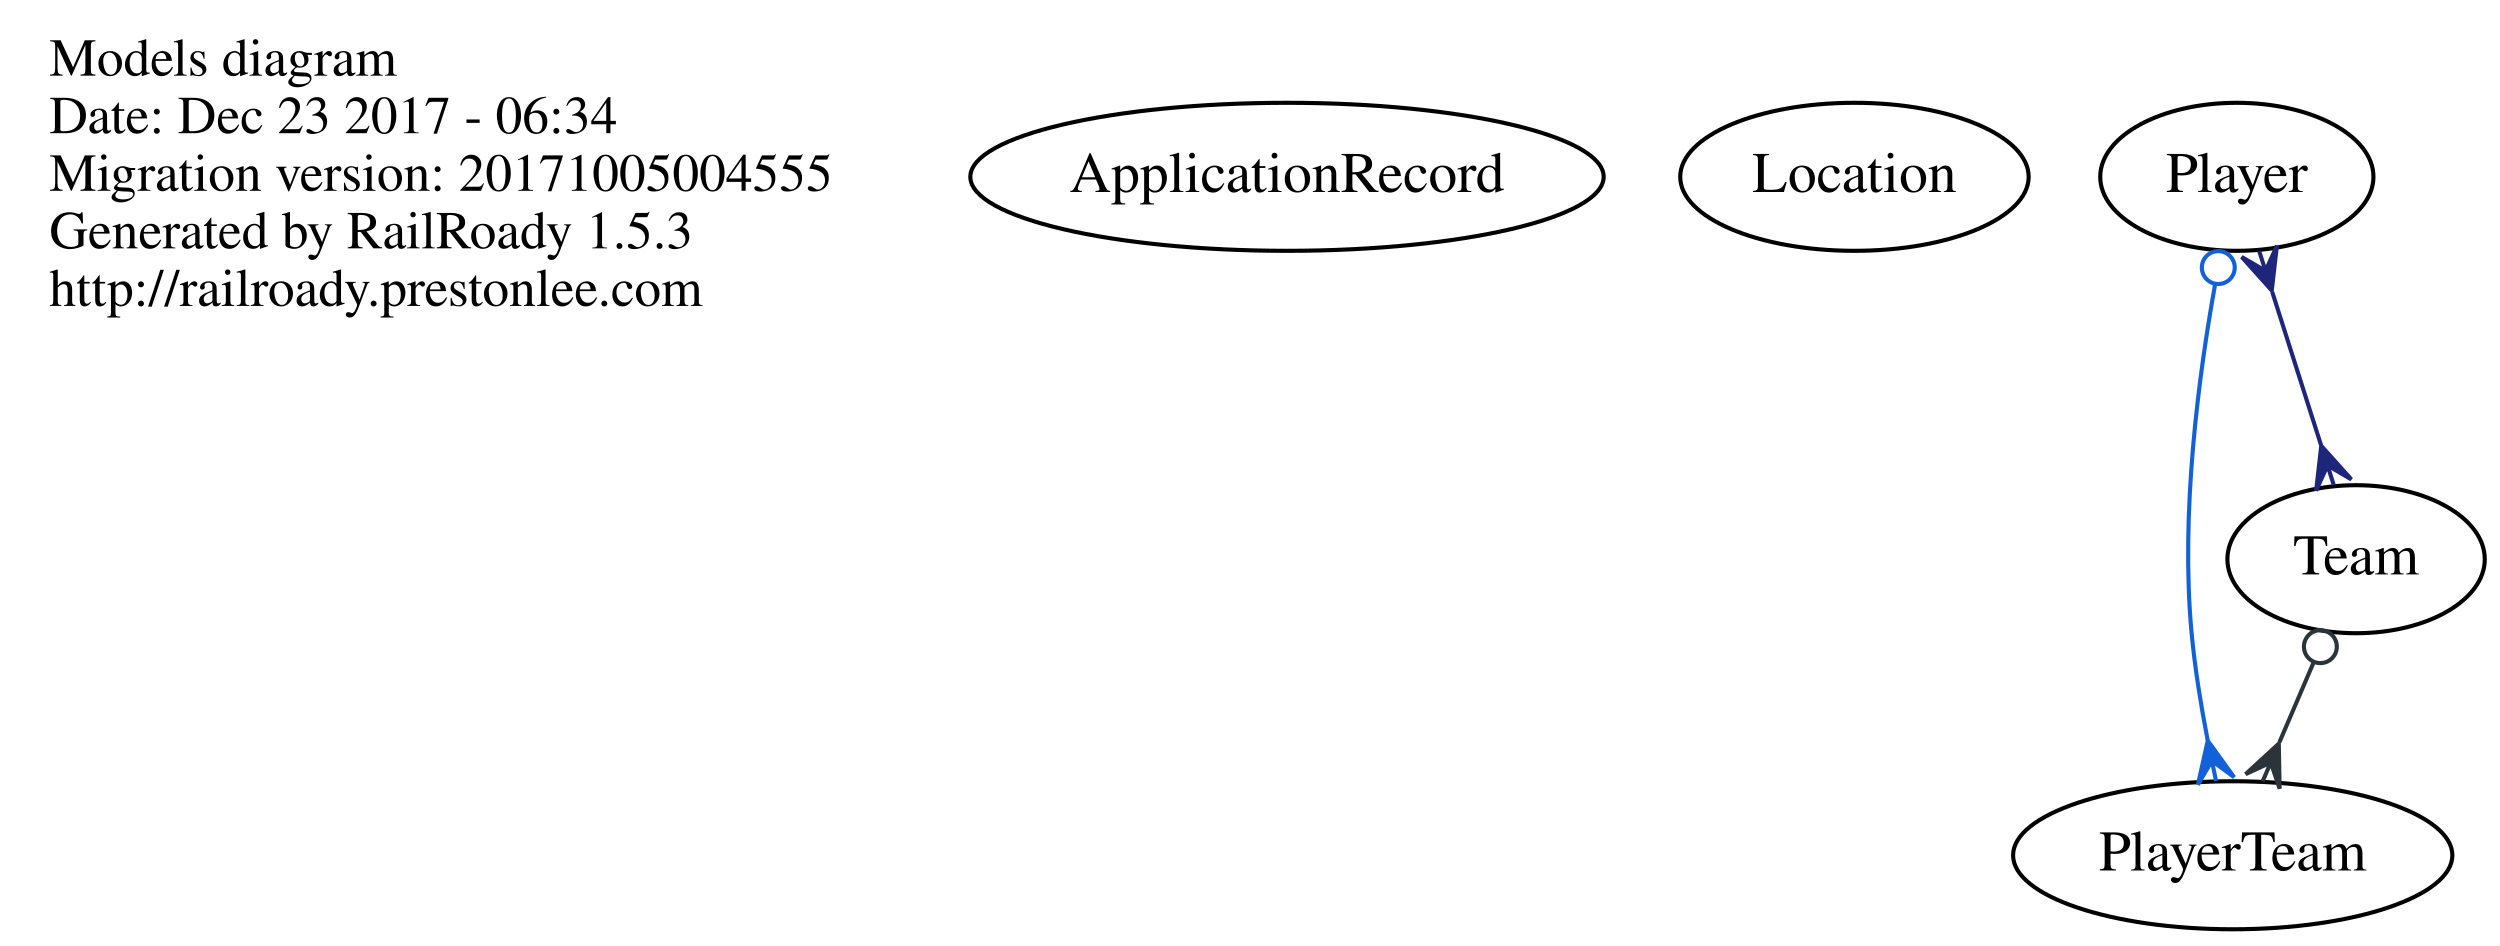
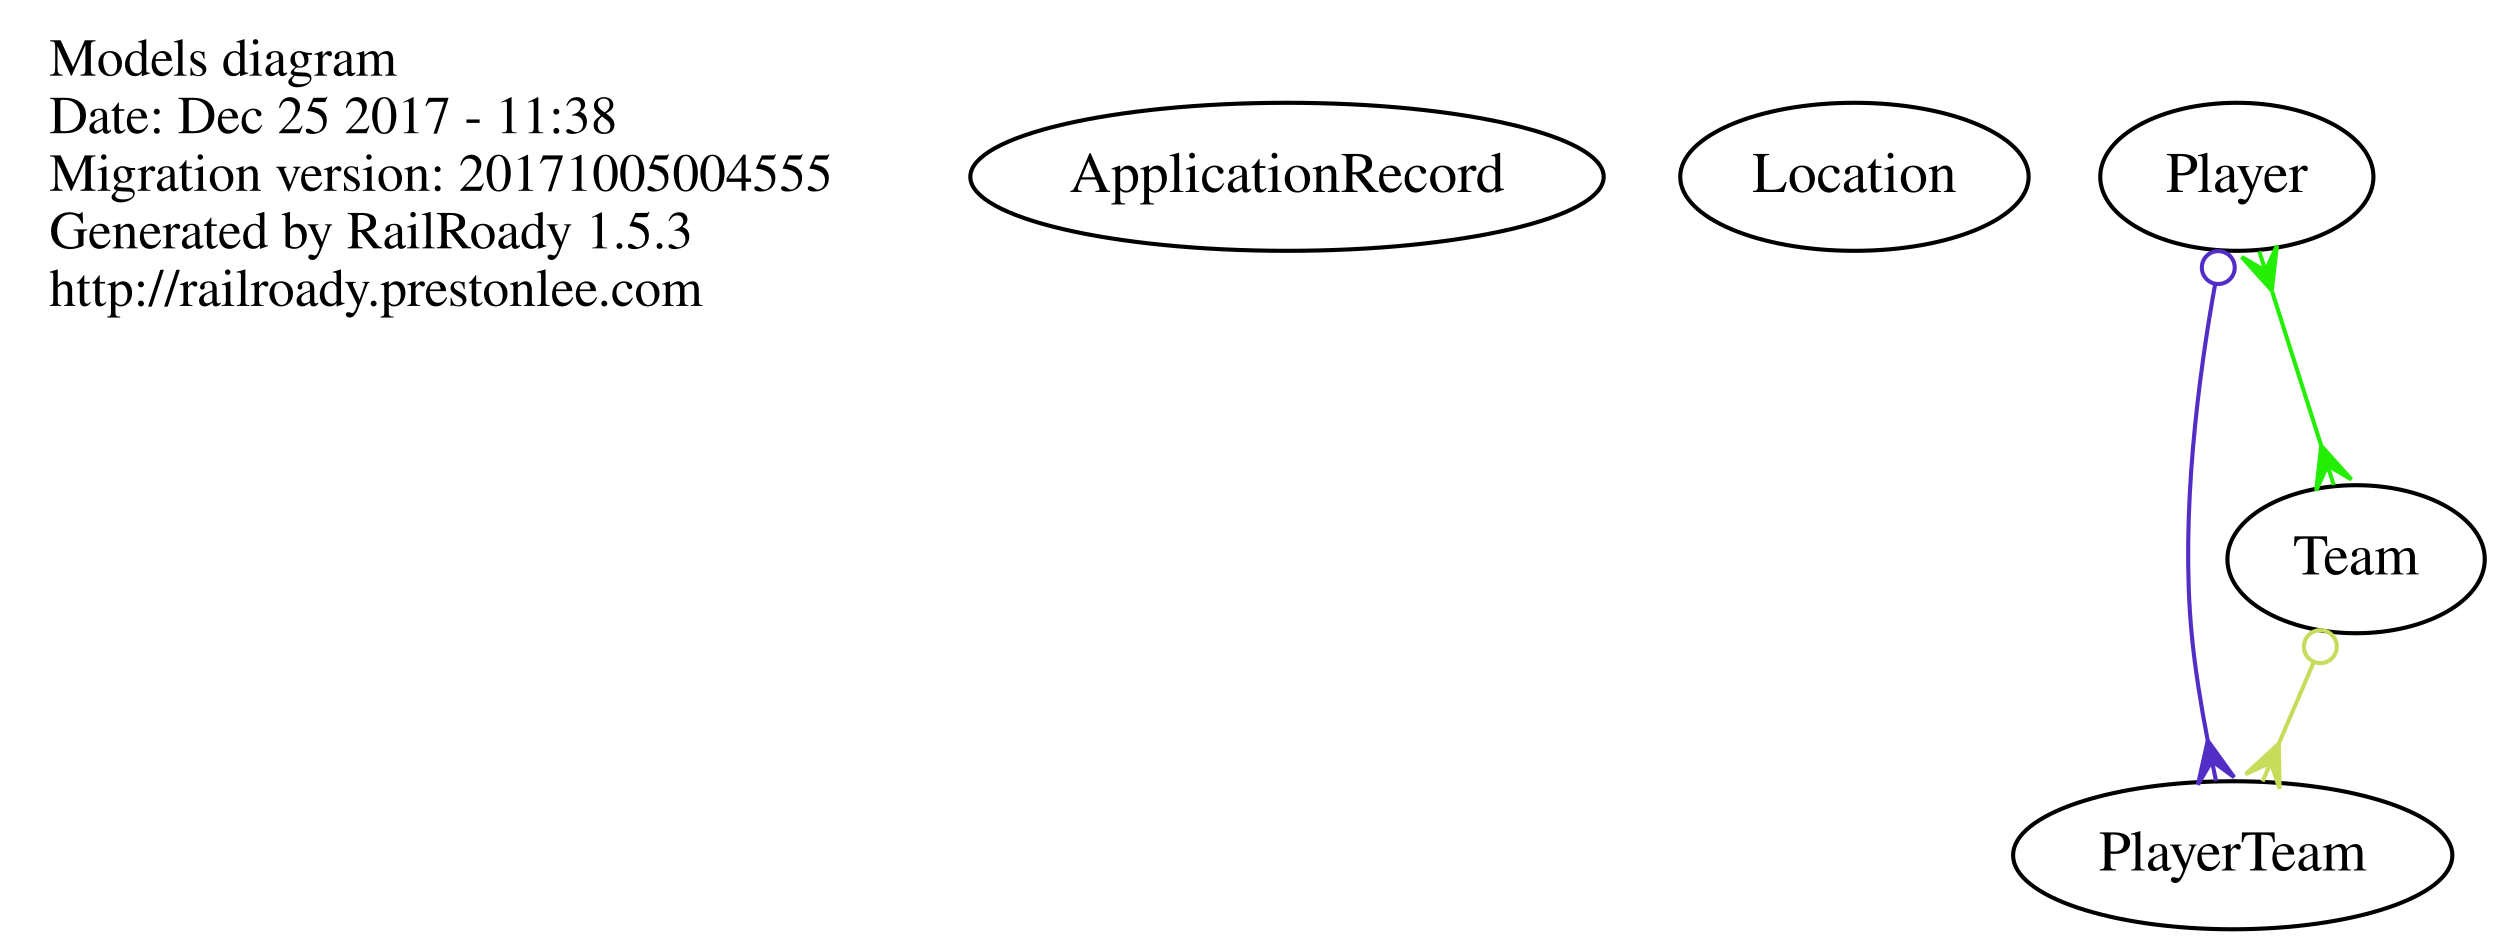
<svg xmlns="http://www.w3.org/2000/svg" width="608pt" height="230pt" viewBox="0.00 0.00 608.00 230.00">
  <g id="graph0" class="graph" transform="scale(1 1) rotate(0) translate(4 226)">
    <polygon fill="none" stroke="none" points="-4,4 -4,-226 604,-226 604,4 -4,4" />
    <g id="node1" class="node">
      <text text-anchor="start" x="8" y="-207.6" font-family="Times,serif" font-size="13.00">Models diagram</text>
-       <text text-anchor="start" x="8" y="-193.6" font-family="Times,serif" font-size="13.00">Date: Dec 23 2017 - 06:34</text>
+       <text text-anchor="start" x="8" y="-193.6" font-family="Times,serif" font-size="13.00">Date: Dec 25 2017 - 11:38</text>
      <text text-anchor="start" x="8" y="-179.6" font-family="Times,serif" font-size="13.00">Migration version: 20171005004555</text>
      <text text-anchor="start" x="8" y="-165.6" font-family="Times,serif" font-size="13.00">Generated by RailRoady 1.5.3</text>
      <text text-anchor="start" x="8" y="-151.6" font-family="Times,serif" font-size="13.00">http://railroady.prestonlee.com</text>
    </g>
    <g id="node2" class="node">
      <ellipse fill="none" stroke="black" cx="309" cy="-183" rx="77.015" ry="18" />
      <text text-anchor="middle" x="309" y="-179.3" font-family="Times,serif" font-size="14.00">ApplicationRecord</text>
    </g>
    <g id="node3" class="node">
      <ellipse fill="none" stroke="black" cx="447" cy="-183" rx="42.37" ry="18" />
      <text text-anchor="middle" x="447" y="-179.3" font-family="Times,serif" font-size="14.00">Location</text>
    </g>
    <g id="node4" class="node">
      <ellipse fill="none" stroke="black" cx="540" cy="-183" rx="33.221" ry="18" />
      <text text-anchor="middle" x="540" y="-179.3" font-family="Times,serif" font-size="14.00">Player</text>
    </g>
    <g id="node5" class="node">
      <ellipse fill="none" stroke="black" cx="539" cy="-18" rx="53.418" ry="18" />
      <text text-anchor="middle" x="539" y="-14.3" font-family="Times,serif" font-size="14.00">PlayerTeam</text>
    </g>
    <g id="edge1" class="edge">
-       <path fill="none" stroke="#1261d8" d="M534.725,-156.895C530.701,-134.605 526.275,-101.144 529,-72 529.797,-63.478 531.3,-54.285 532.903,-45.986" />
-       <ellipse fill="none" stroke="#1261d8" cx="535.488" cy="-160.928" rx="4" ry="4" />
-       <polygon fill="#1261d8" stroke="#1261d8" points="532.927,-45.866 539.349,-36.977 533.934,-40.968 534.941,-36.071 534.941,-36.071 534.941,-36.071 533.934,-40.968 530.533,-35.165 532.927,-45.866 532.927,-45.866" />
+       <path fill="none" stroke="#522ec7" d="M534.725,-156.895C530.701,-134.605 526.275,-101.144 529,-72 529.797,-63.478 531.3,-54.285 532.903,-45.986" />
+       <ellipse fill="none" stroke="#522ec7" cx="535.488" cy="-160.928" rx="4" ry="4" />
+       <polygon fill="#522ec7" stroke="#522ec7" points="532.927,-45.866 539.349,-36.977 533.934,-40.968 534.941,-36.071 534.941,-36.071 534.941,-36.071 533.934,-40.968 530.533,-35.165 532.927,-45.866 532.927,-45.866" />
    </g>
    <g id="node6" class="node">
      <ellipse fill="none" stroke="black" cx="569" cy="-90" rx="31.297" ry="18" />
      <text text-anchor="middle" x="569" y="-86.3" font-family="Times,serif" font-size="14.00">Team</text>
    </g>
    <g id="edge2" class="edge">
-       <path fill="none" stroke="#1d267a" d="M548.608,-154.988C552.358,-143.221 556.741,-129.467 560.481,-117.732" />
-       <polygon fill="#1d267a" stroke="#1d267a" points="548.491,-155.356 541.167,-163.517 546.973,-160.12 545.455,-164.884 545.455,-164.884 545.455,-164.884 546.973,-160.12 549.742,-166.25 548.491,-155.356 548.491,-155.356" />
-       <polygon fill="#1d267a" stroke="#1d267a" points="560.533,-117.568 567.857,-109.406 562.052,-112.804 563.57,-108.04 563.57,-108.04 563.57,-108.04 562.052,-112.804 559.282,-106.673 560.533,-117.568 560.533,-117.568" />
+       <path fill="none" stroke="#24ee04" d="M548.608,-154.988C552.358,-143.221 556.741,-129.467 560.481,-117.732" />
+       <polygon fill="#24ee04" stroke="#24ee04" points="548.491,-155.356 541.167,-163.517 546.973,-160.12 545.455,-164.884 545.455,-164.884 545.455,-164.884 546.973,-160.12 549.742,-166.25 548.491,-155.356 548.491,-155.356" />
+       <polygon fill="#24ee04" stroke="#24ee04" points="560.533,-117.568 567.857,-109.406 562.052,-112.804 563.57,-108.04 563.57,-108.04 563.57,-108.04 562.052,-112.804 559.282,-106.673 560.533,-117.568 560.533,-117.568" />
    </g>
    <g id="edge3" class="edge">
-       <path fill="none" stroke="#2b343b" d="M558.619,-64.778C555.947,-58.544 553.059,-51.805 550.341,-45.463" />
-       <ellipse fill="none" stroke="#2b343b" cx="560.315" cy="-68.734" rx="4" ry="4" />
-       <polygon fill="#2b343b" stroke="#2b343b" points="550.206,-45.148 550.403,-34.184 548.237,-40.552 546.267,-35.956 546.267,-35.956 546.267,-35.956 548.237,-40.552 542.131,-37.729 550.206,-45.148 550.206,-45.148" />
+       <path fill="none" stroke="#c7dc5a" d="M558.619,-64.778C555.947,-58.544 553.059,-51.805 550.341,-45.463" />
+       <ellipse fill="none" stroke="#c7dc5a" cx="560.315" cy="-68.734" rx="4" ry="4" />
+       <polygon fill="#c7dc5a" stroke="#c7dc5a" points="550.206,-45.148 550.403,-34.184 548.237,-40.552 546.267,-35.956 546.267,-35.956 546.267,-35.956 548.237,-40.552 542.131,-37.729 550.206,-45.148 550.206,-45.148" />
    </g>
  </g>
</svg>
